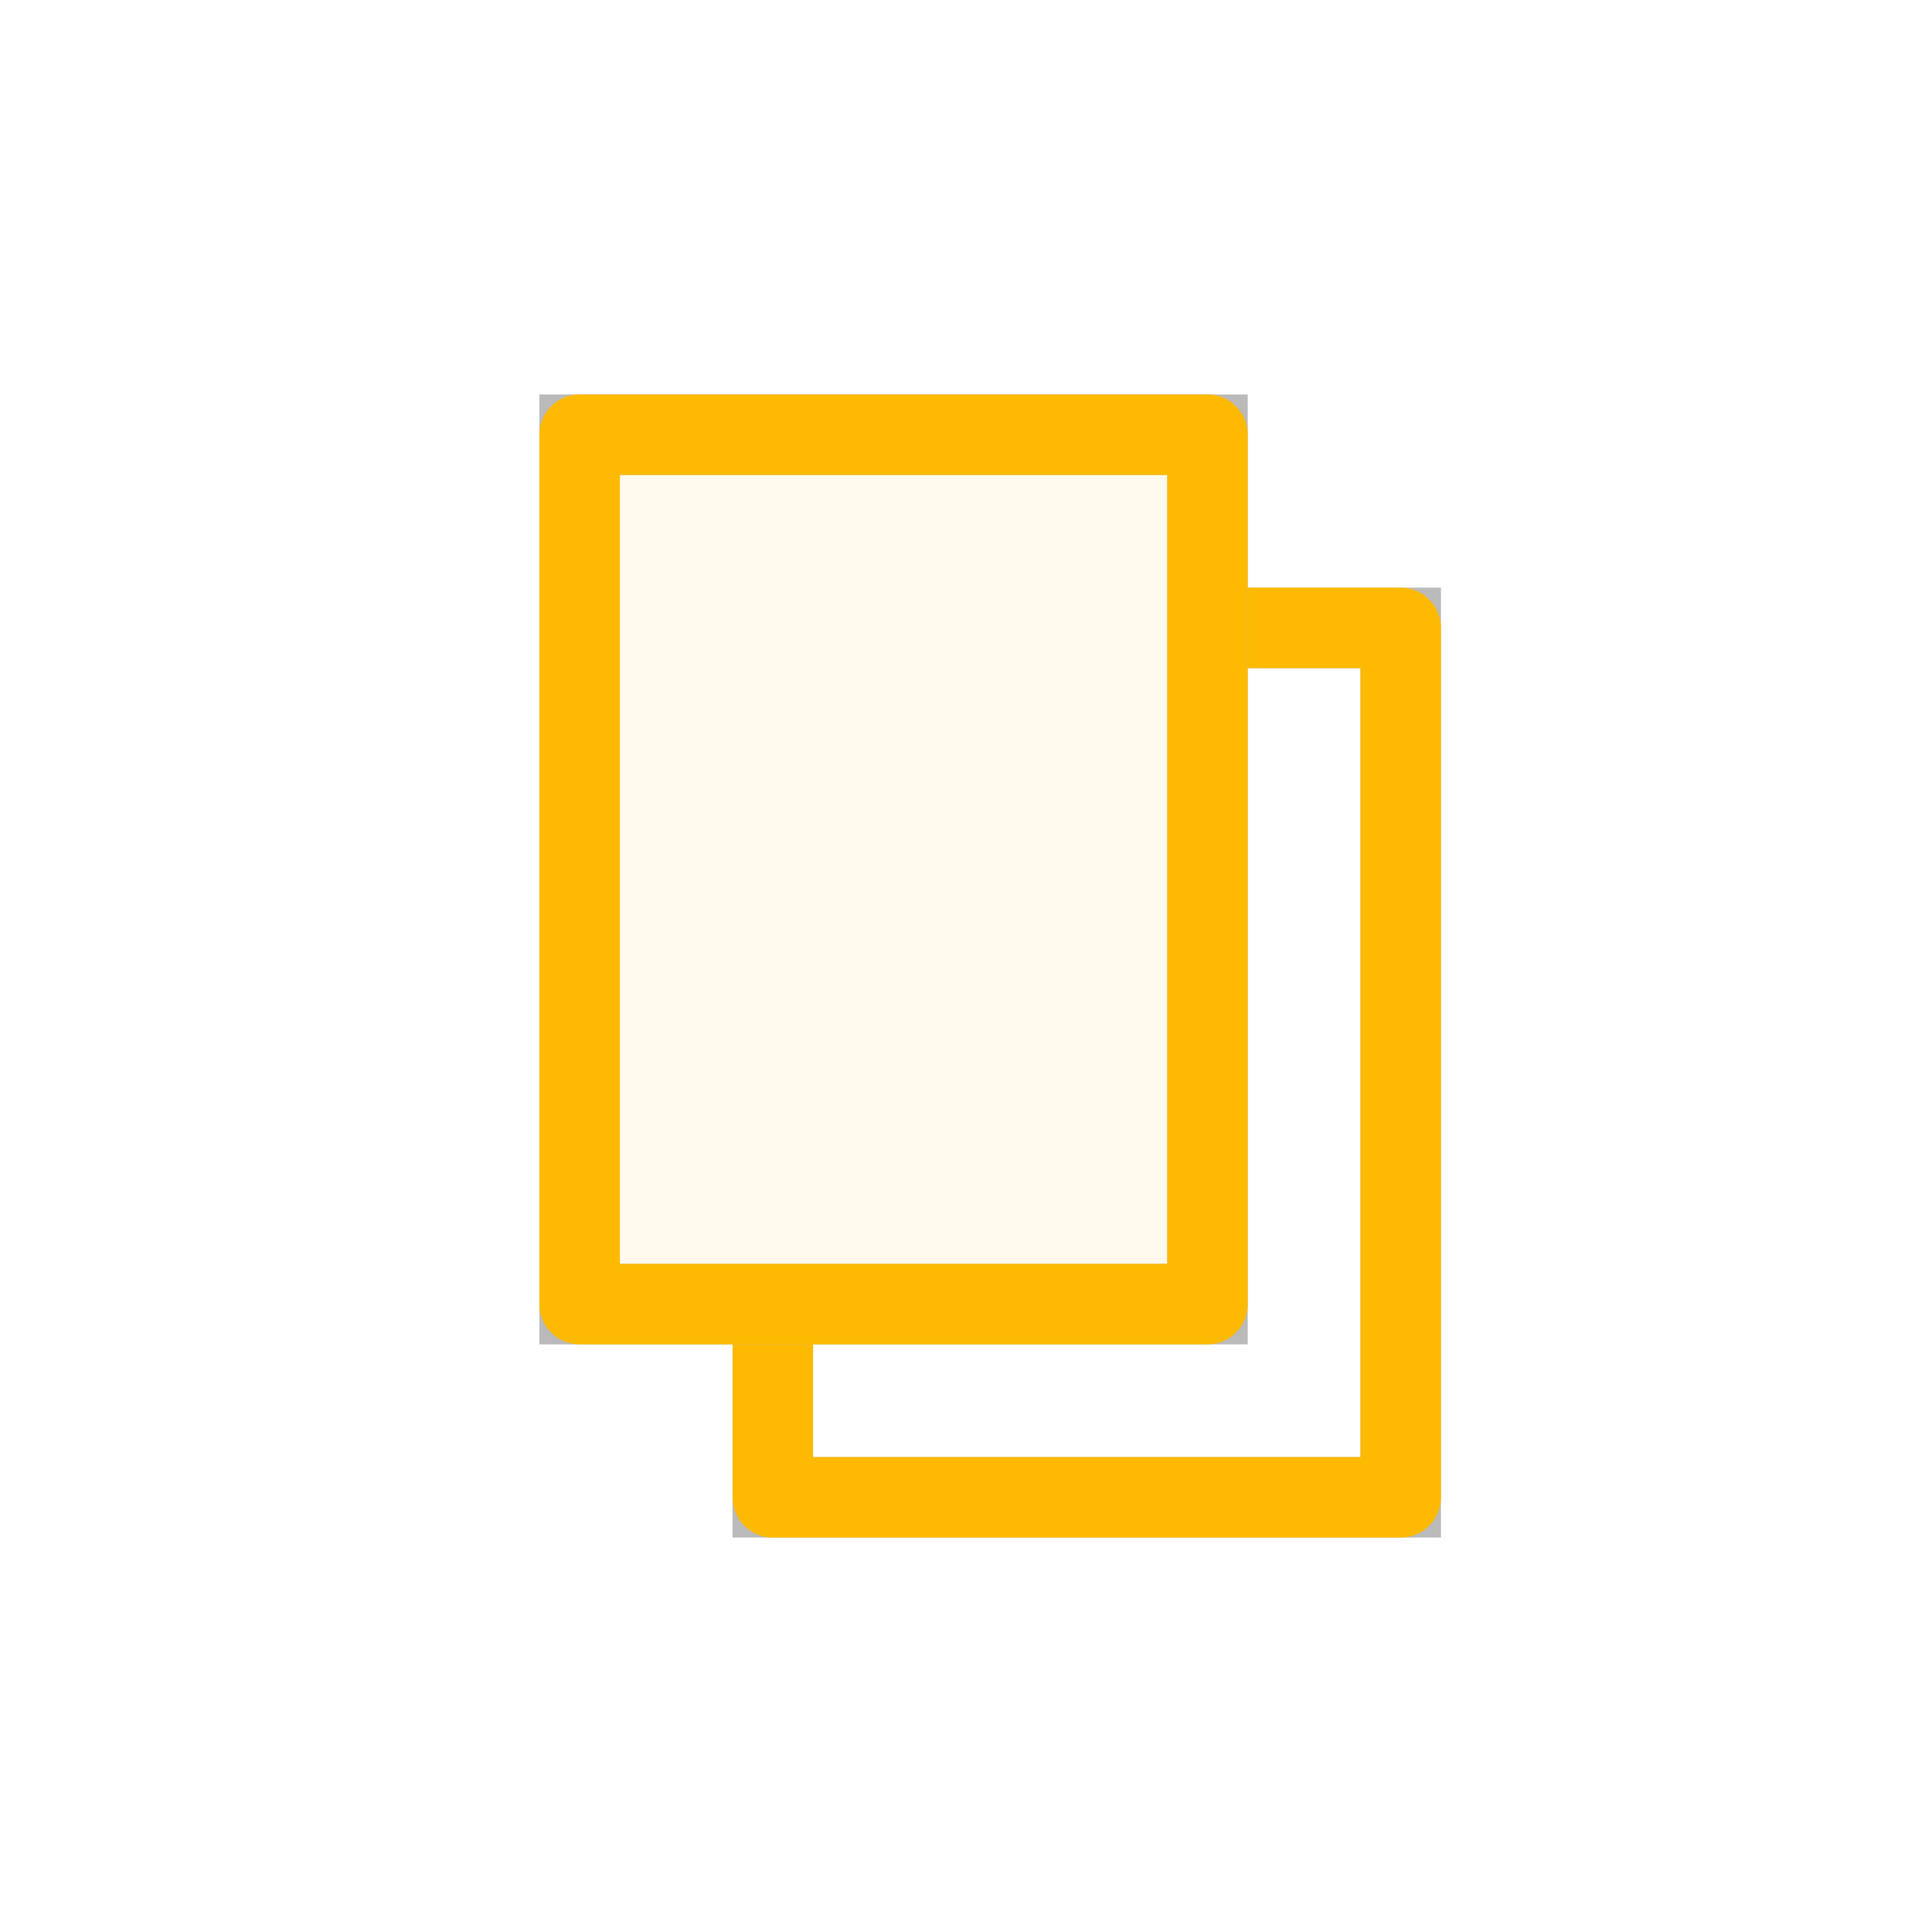
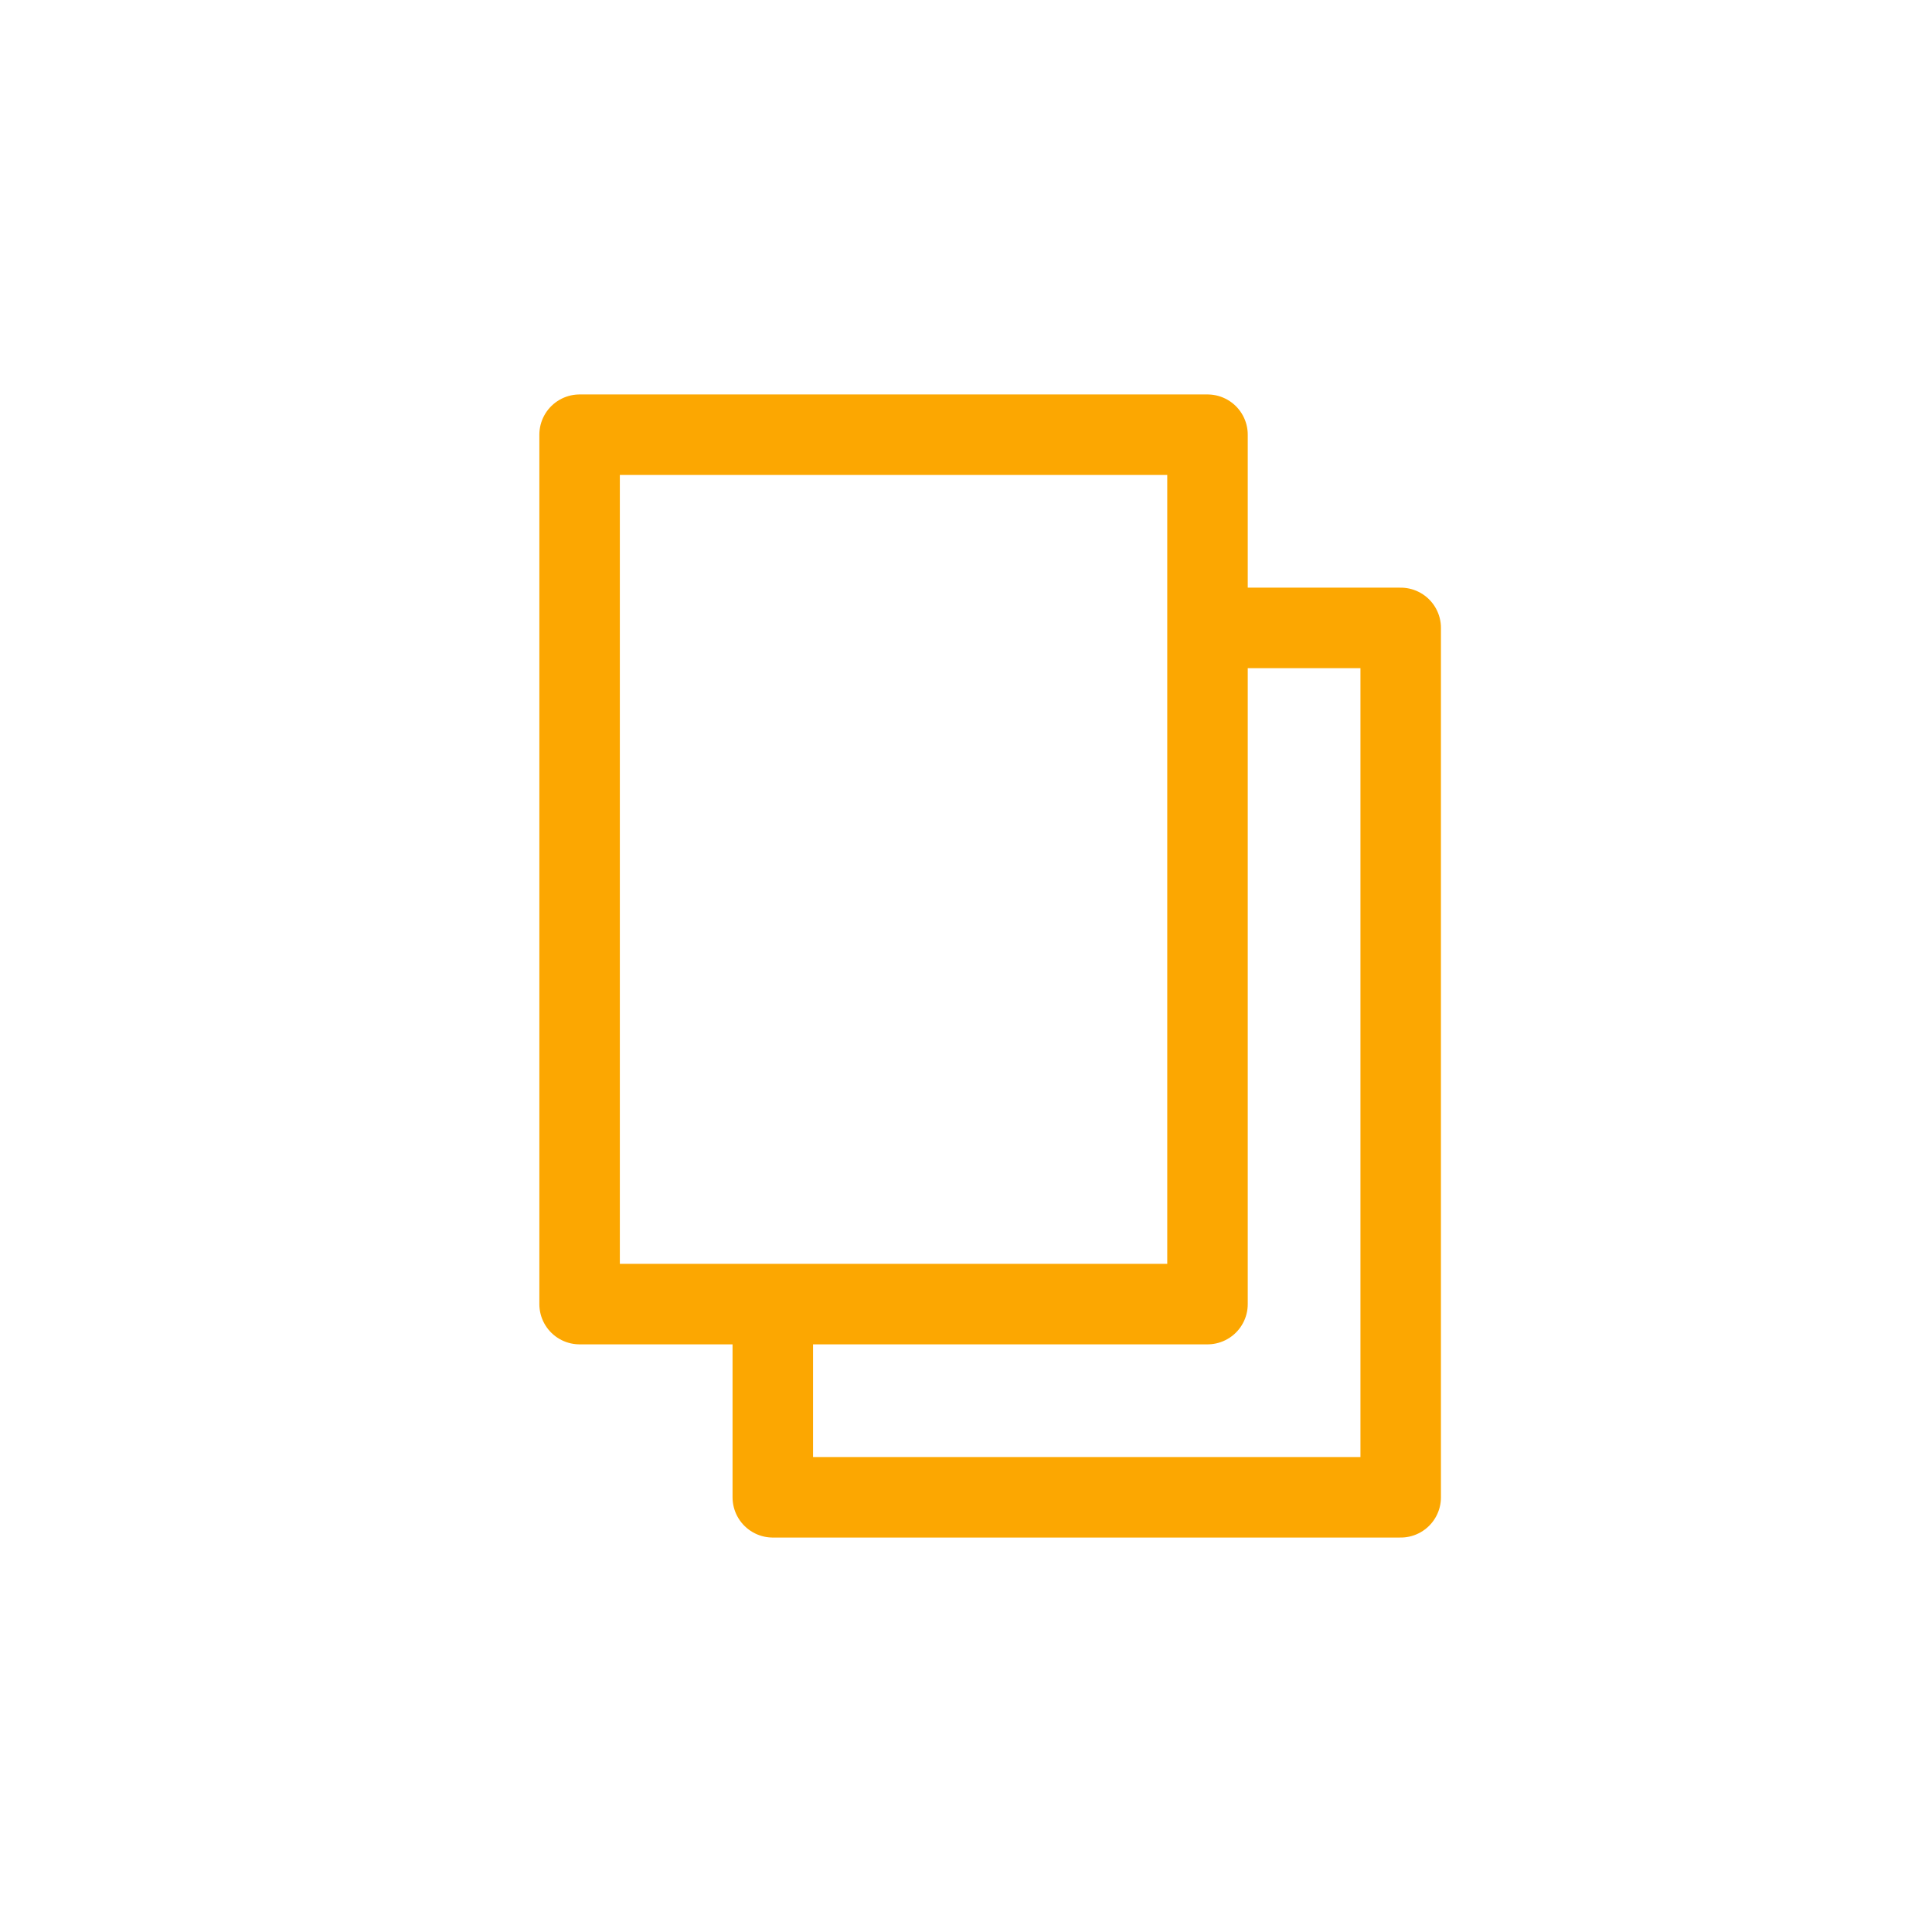
- <svg xmlns="http://www.w3.org/2000/svg" data-name="그룹 1207" width="24" height="24" viewBox="0 0 24 24">
+ <svg xmlns="http://www.w3.org/2000/svg" data-name="그룹 1292" width="24" height="24" viewBox="0 0 24 24">
  <defs>
-     <clipPath id="2gdnzo7x3a">
-       <path data-name="사각형 656" style="stroke:#bababa;fill:none" d="M0 0h24v24H0z" />
+     <clipPath id="npme4bybha">
+       <path data-name="사각형 930" style="fill:none;stroke:#fca701" d="M0 0h24v24H0z" />
    </clipPath>
  </defs>
-   <g data-name="그룹 790" style="clip-path:url(#2gdnzo7x3a)">
-     <path data-name="패스 460" d="M16 13v10.8h7.8V13H16z" transform="translate(-6.4 -5.2)" style="stroke:#bababa;fill:none" />
-     <path data-name="패스 461" d="M16 13v10.8h7.8V13H16z" transform="translate(-6.4 -5.2)" style="stroke:#fdba01;stroke-linejoin:round;fill:none" />
-     <path data-name="사각형 654" transform="translate(7.2 5.4)" style="fill:#fffaed;stroke:#bababa" d="M0 0h7.8v10.8H0z" />
-     <path data-name="사각형 655" transform="translate(7.2 5.4)" style="stroke:#fdba01;stroke-linejoin:round;fill:none" d="M0 0h7.8v10.8H0z" />
+   <g data-name="그룹 1297" style="clip-path:url(#npme4bybha)">
+     <path data-name="패스 878" d="M16 21.4v2.4h7.8V13h-2.4" transform="translate(-6.4 -5.2)" style="stroke-linejoin:round;fill:none;stroke:#fca701" />
+     <path data-name="사각형 929" transform="translate(7.2 5.4)" style="stroke-linejoin:round;fill:none;stroke:#fca701" d="M0 0h7.8v10.8H0z" />
  </g>
</svg>
